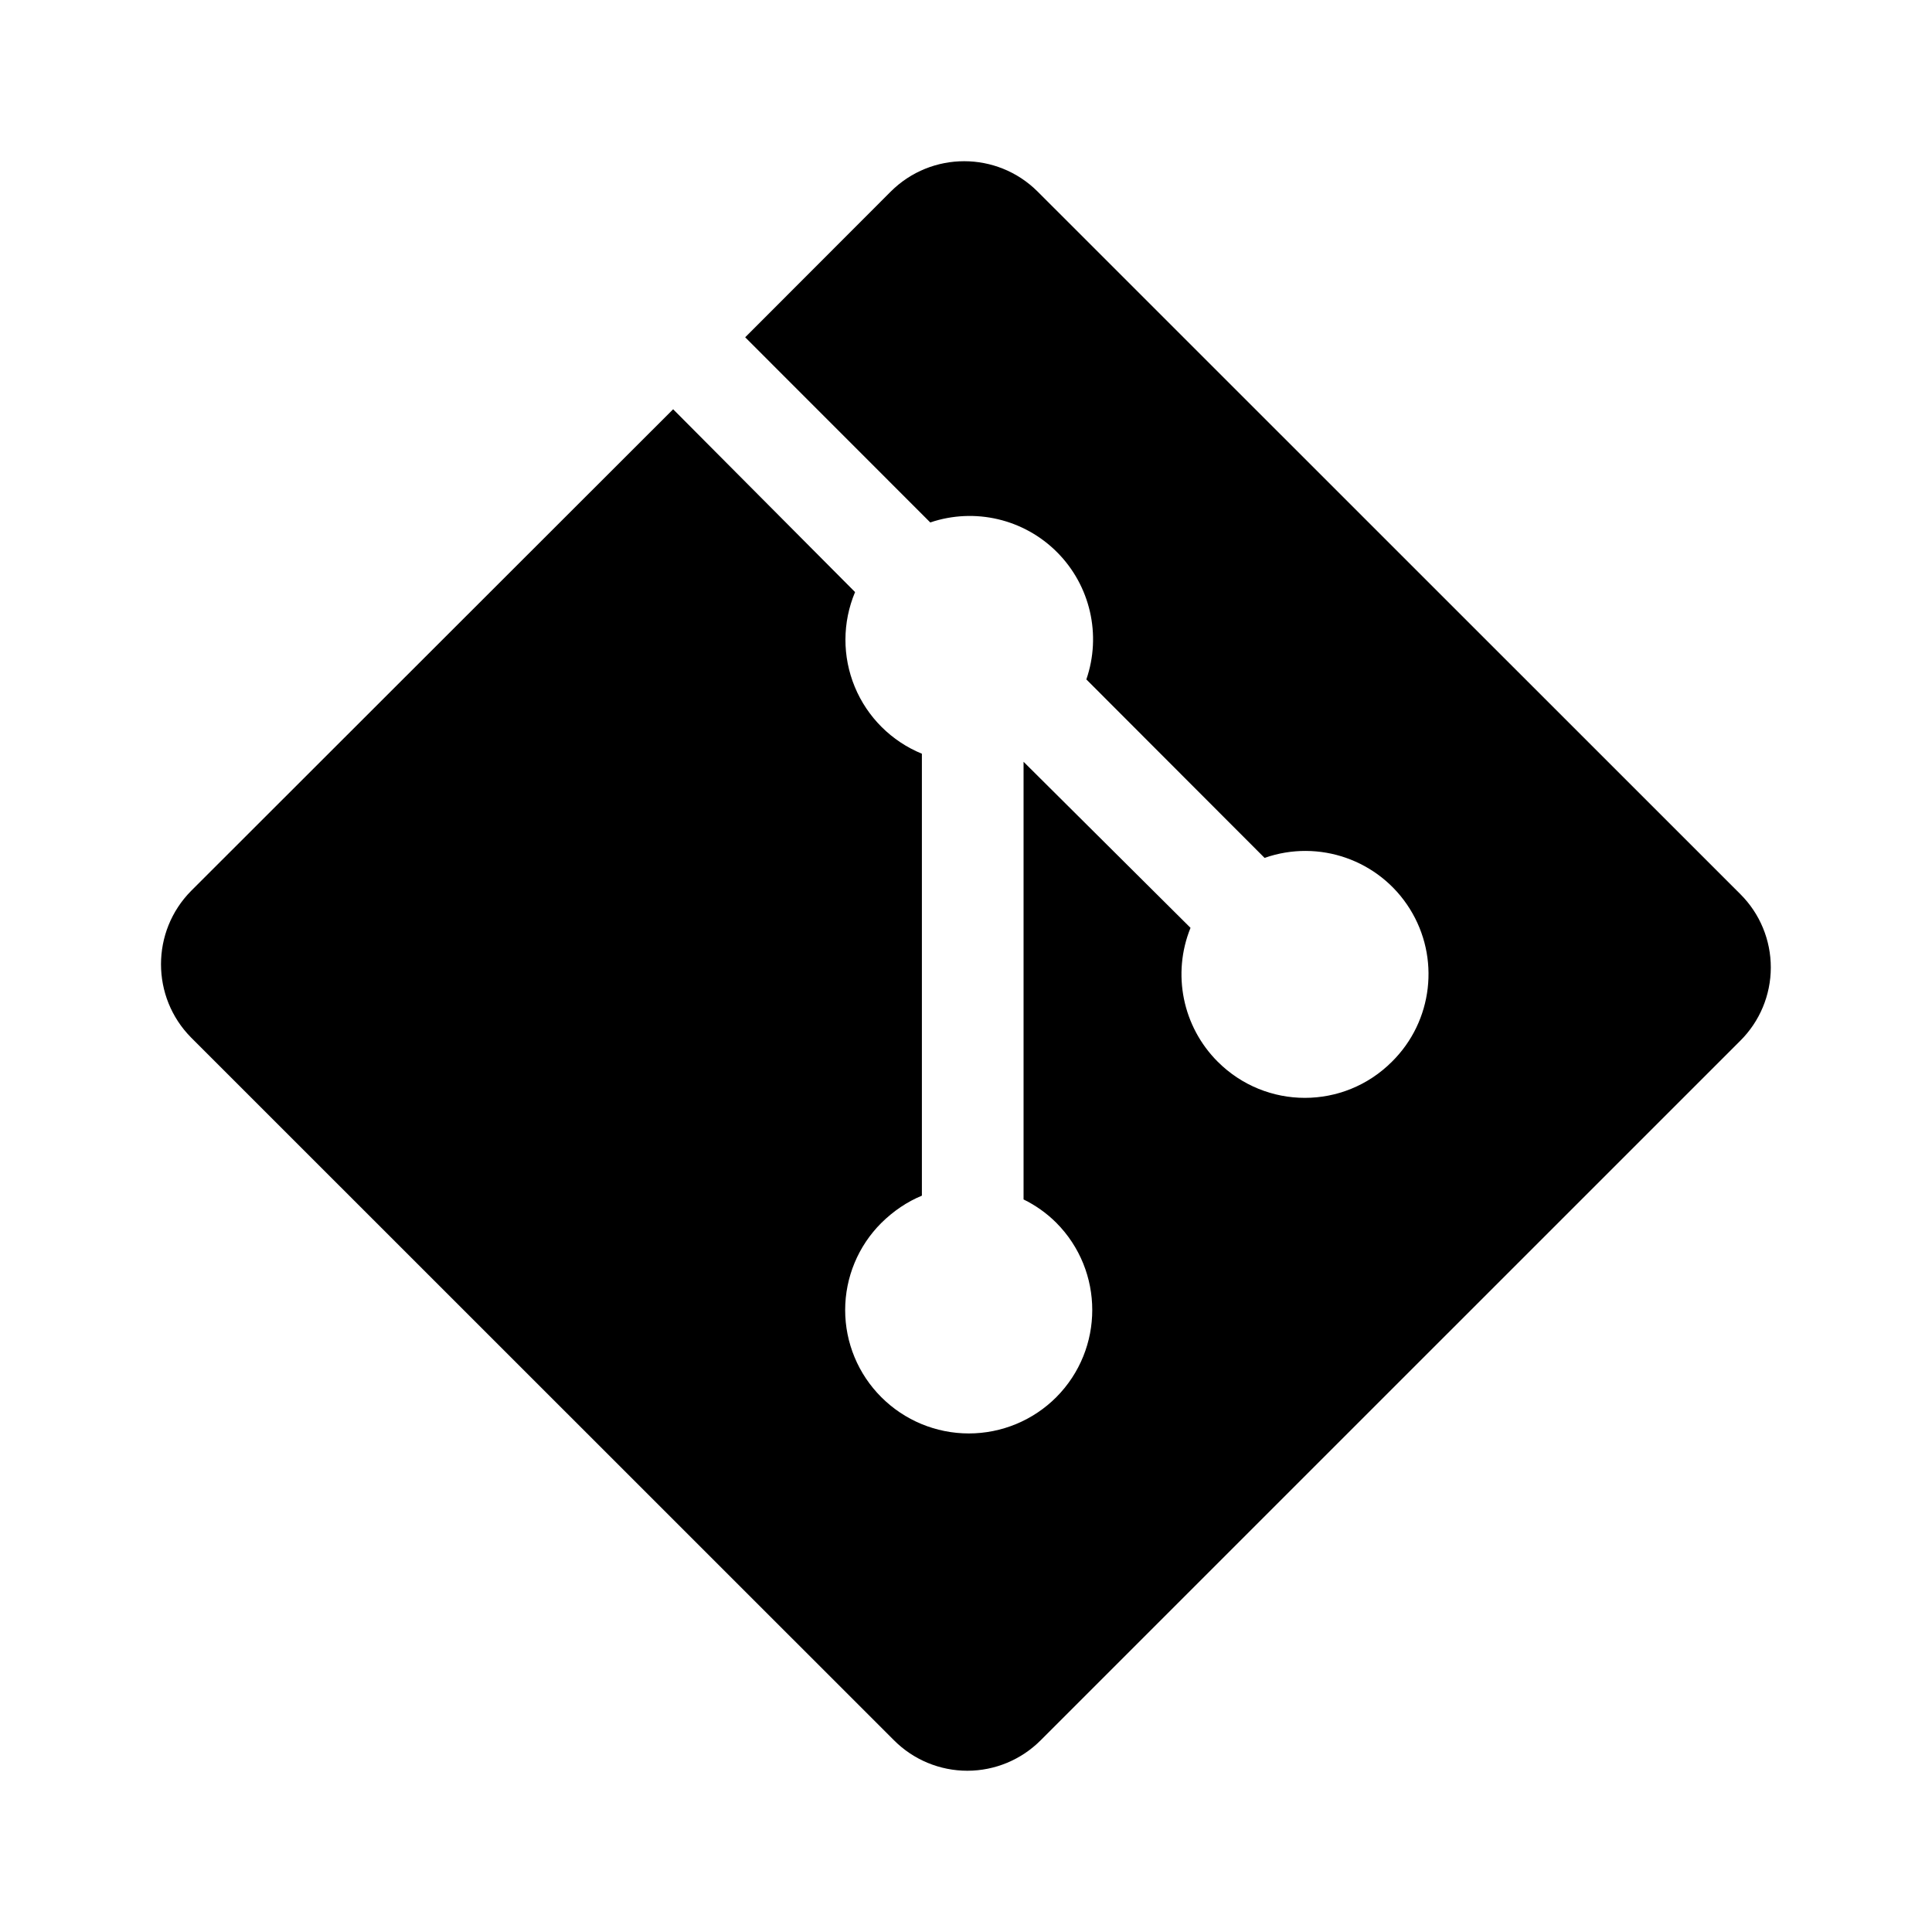
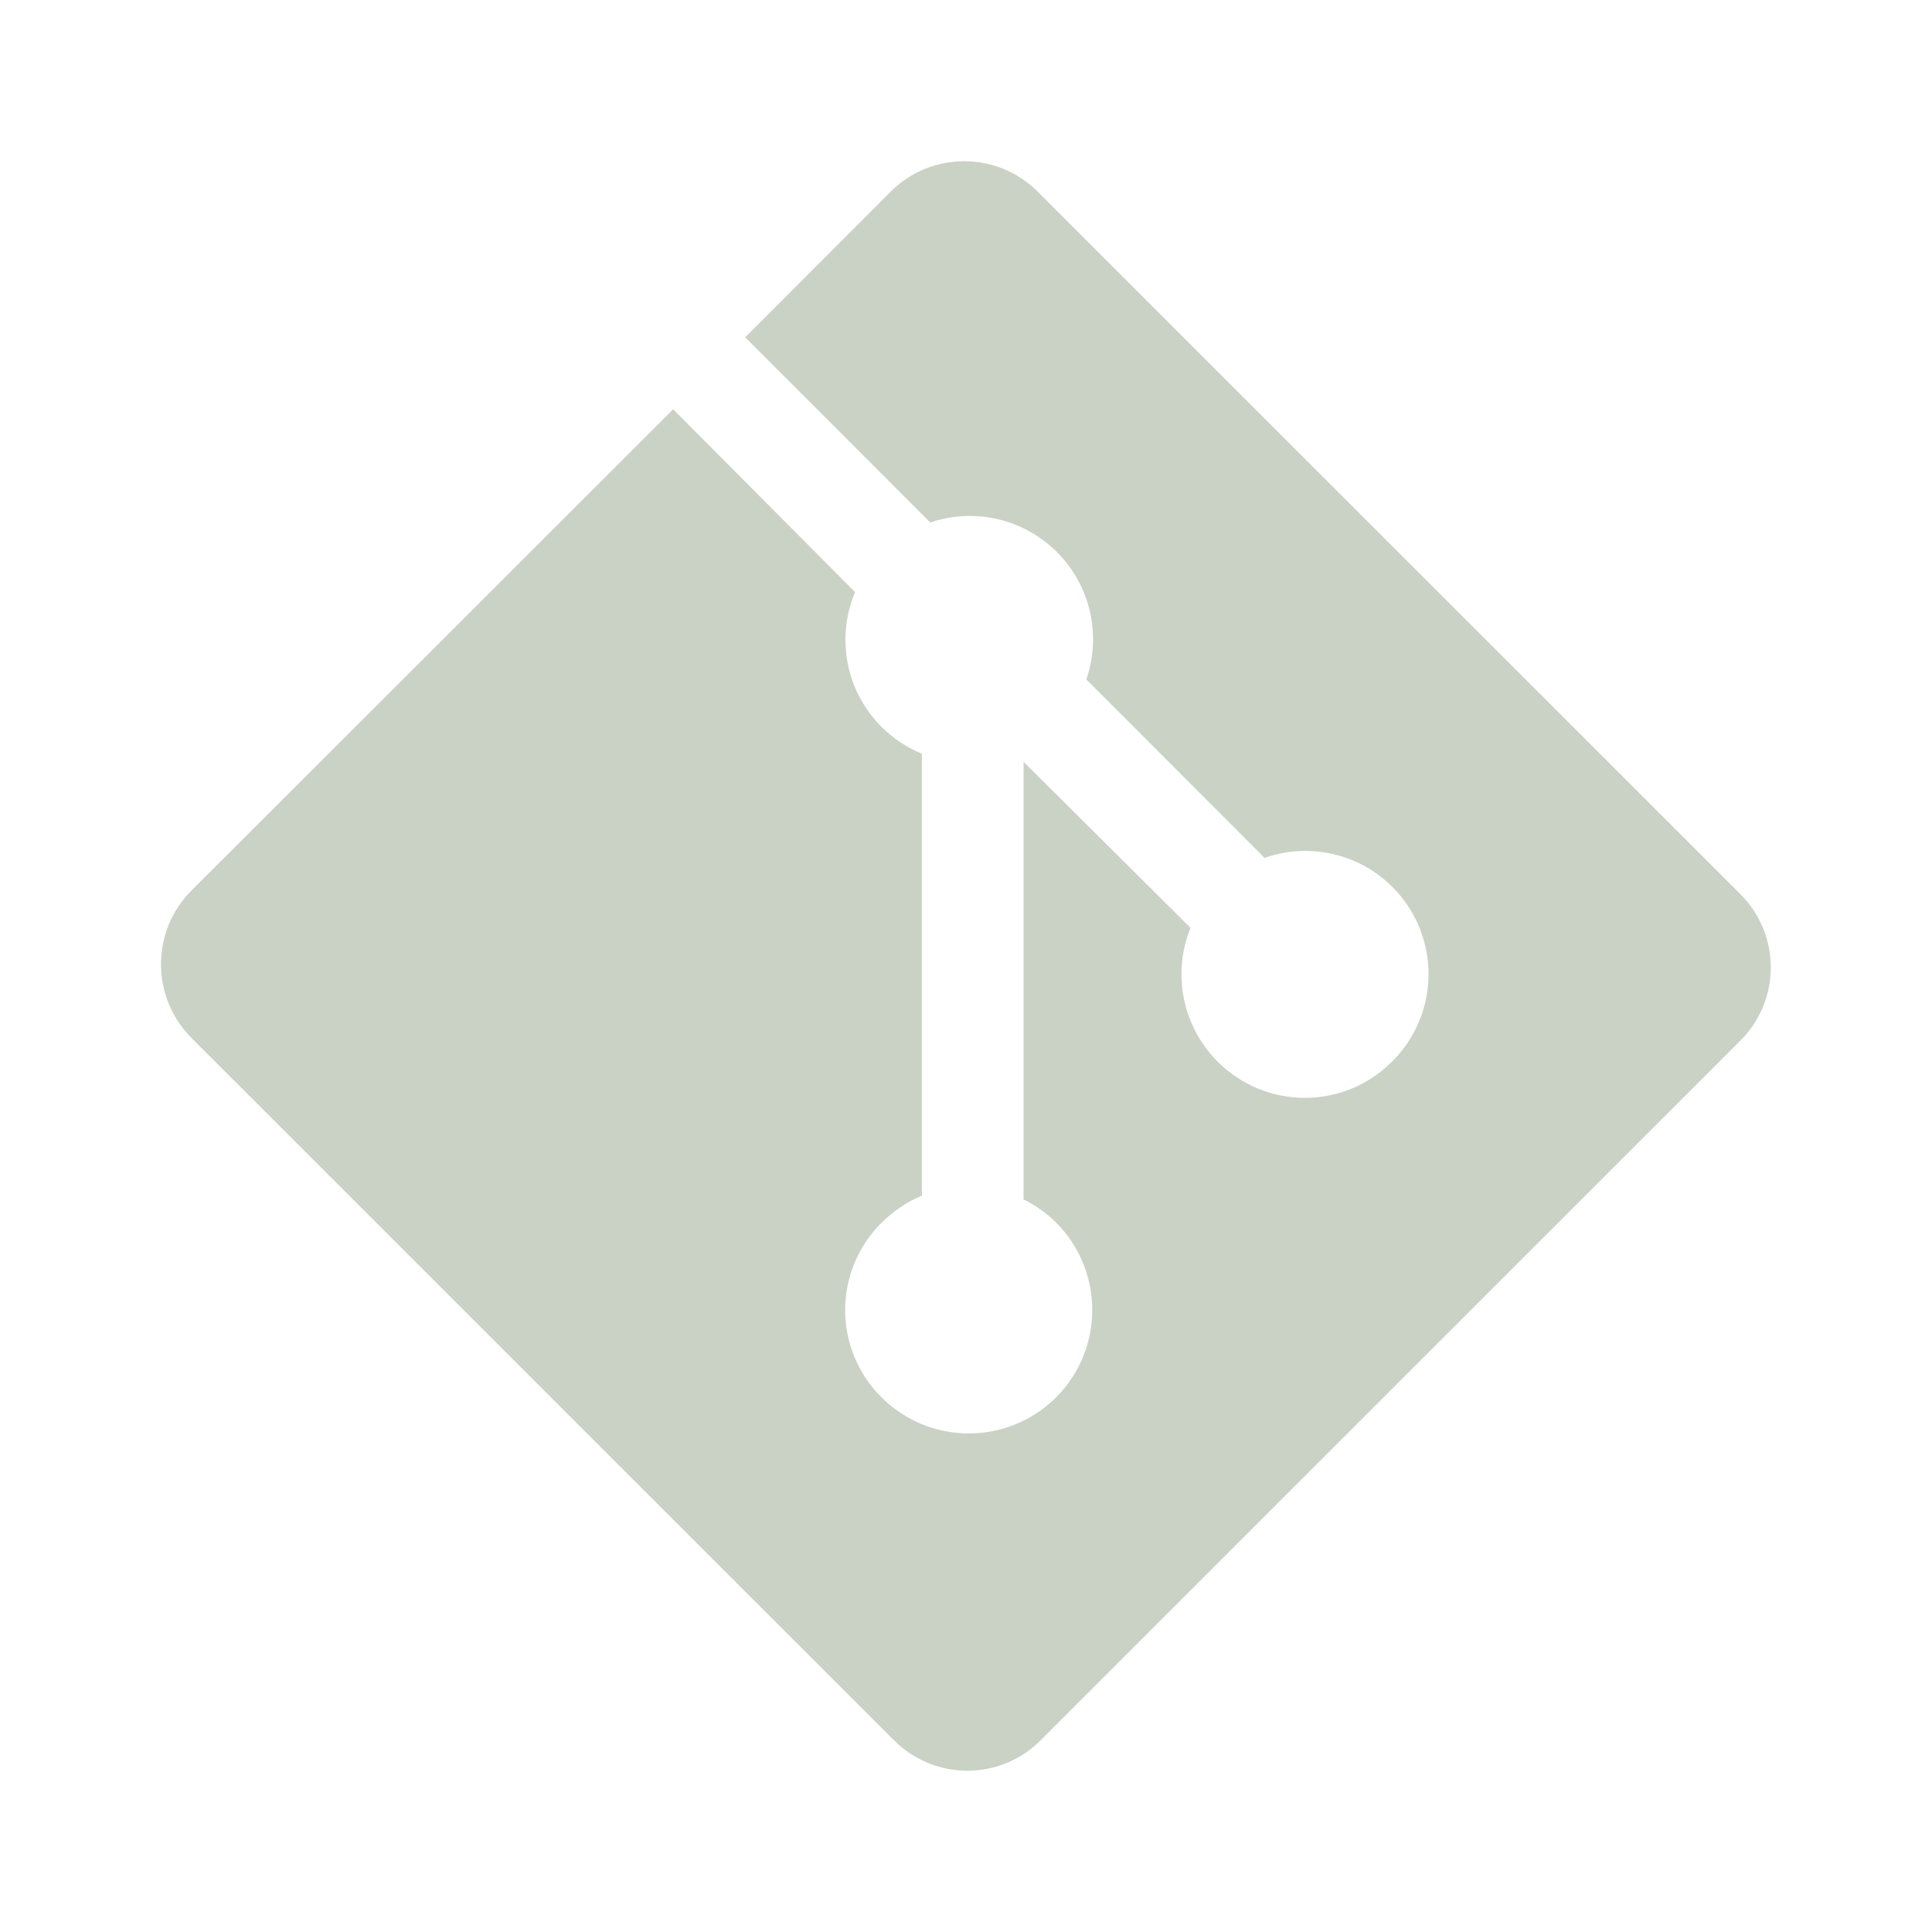
- <svg xmlns="http://www.w3.org/2000/svg" width="24" height="24" style="fill: rgba(0, 0, 0, 1);transform: ;msFilter:;">
+ <svg xmlns="http://www.w3.org/2000/svg" width="24" height="24" style="fill: #cad2c5;transform: ;msFilter:;">
  <path d="m21.62 11.108-8.731-8.729a1.292 1.292 0 0 0-1.823 0L9.257 4.19l2.299 2.3a1.532 1.532 0 0 1 1.939 1.95l2.214 2.217a1.53 1.53 0 0 1 1.583 2.531c-.599.6-1.566.6-2.166 0a1.536 1.536 0 0 1-.337-1.662l-2.074-2.063V14.9c.146.071.286.169.407.29a1.537 1.537 0 0 1 0 2.166 1.536 1.536 0 0 1-2.174 0 1.528 1.528 0 0 1 0-2.164c.152-.15.322-.264.504-.339v-5.49a1.529 1.529 0 0 1-.83-2.008l-2.26-2.271-5.987 5.982c-.5.504-.5 1.32 0 1.824l8.731 8.729a1.286 1.286 0 0 0 1.821 0l8.69-8.689a1.284 1.284 0 0 0 .003-1.822" />
</svg>
